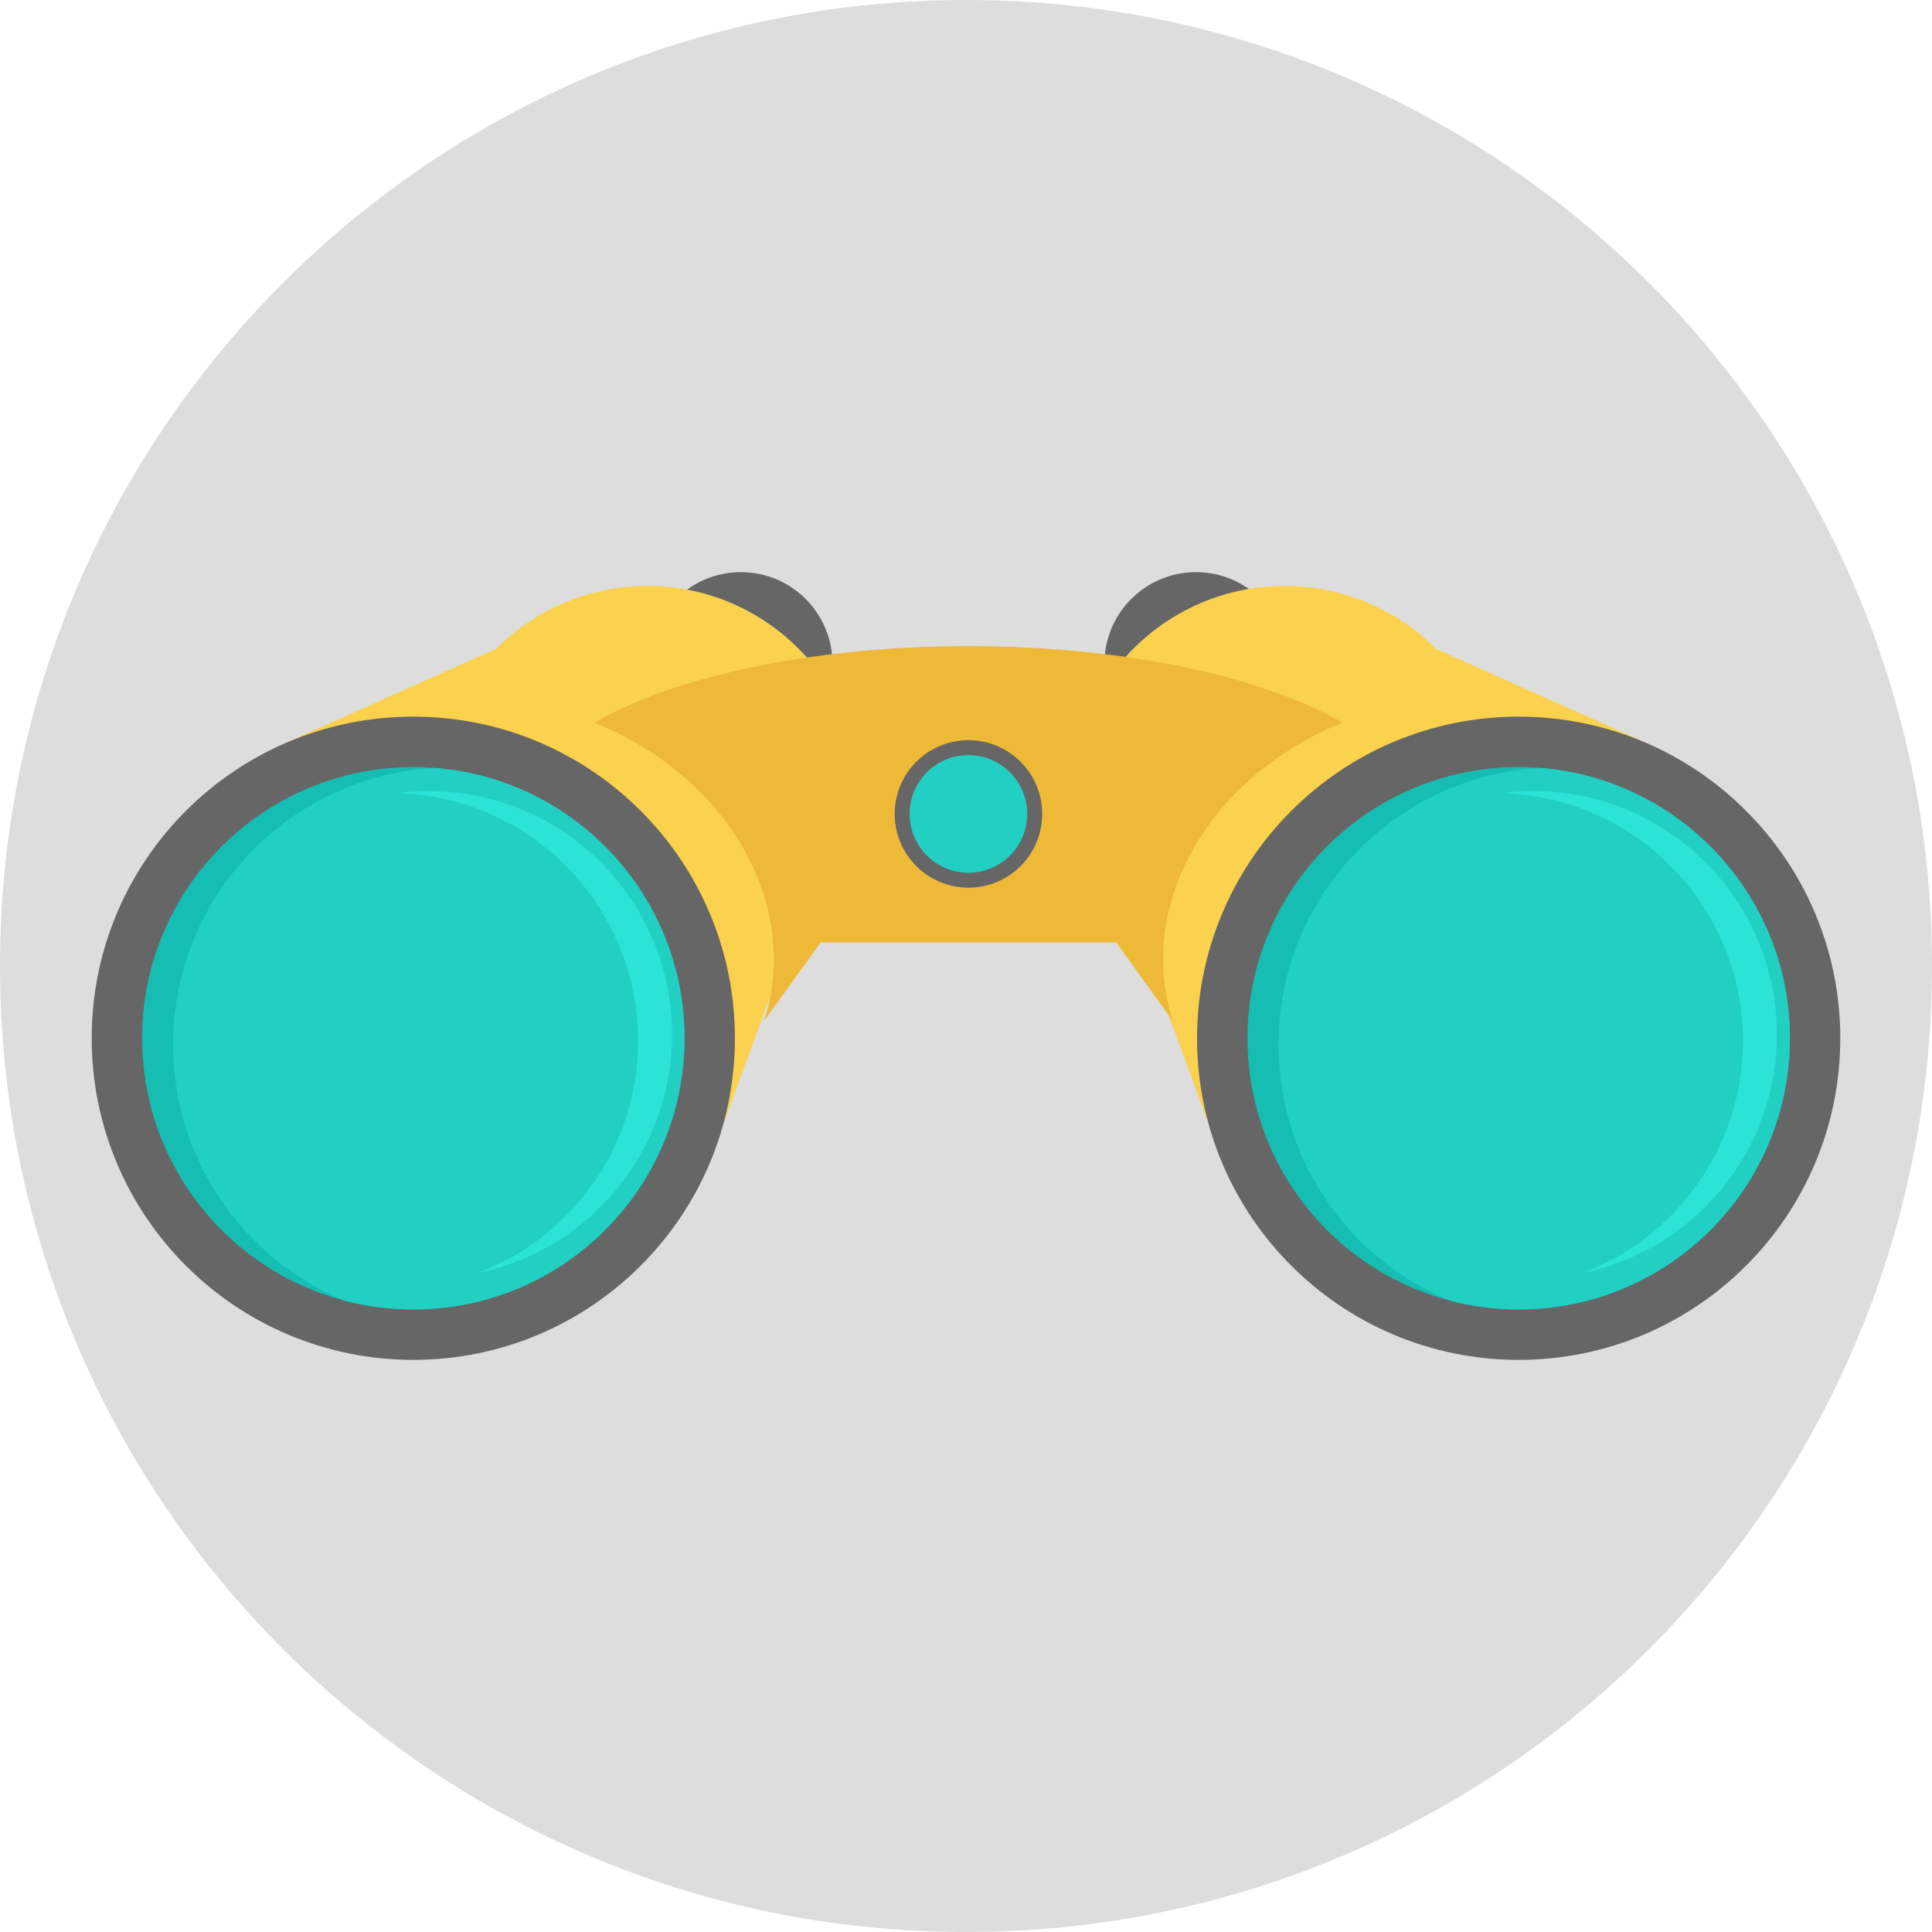
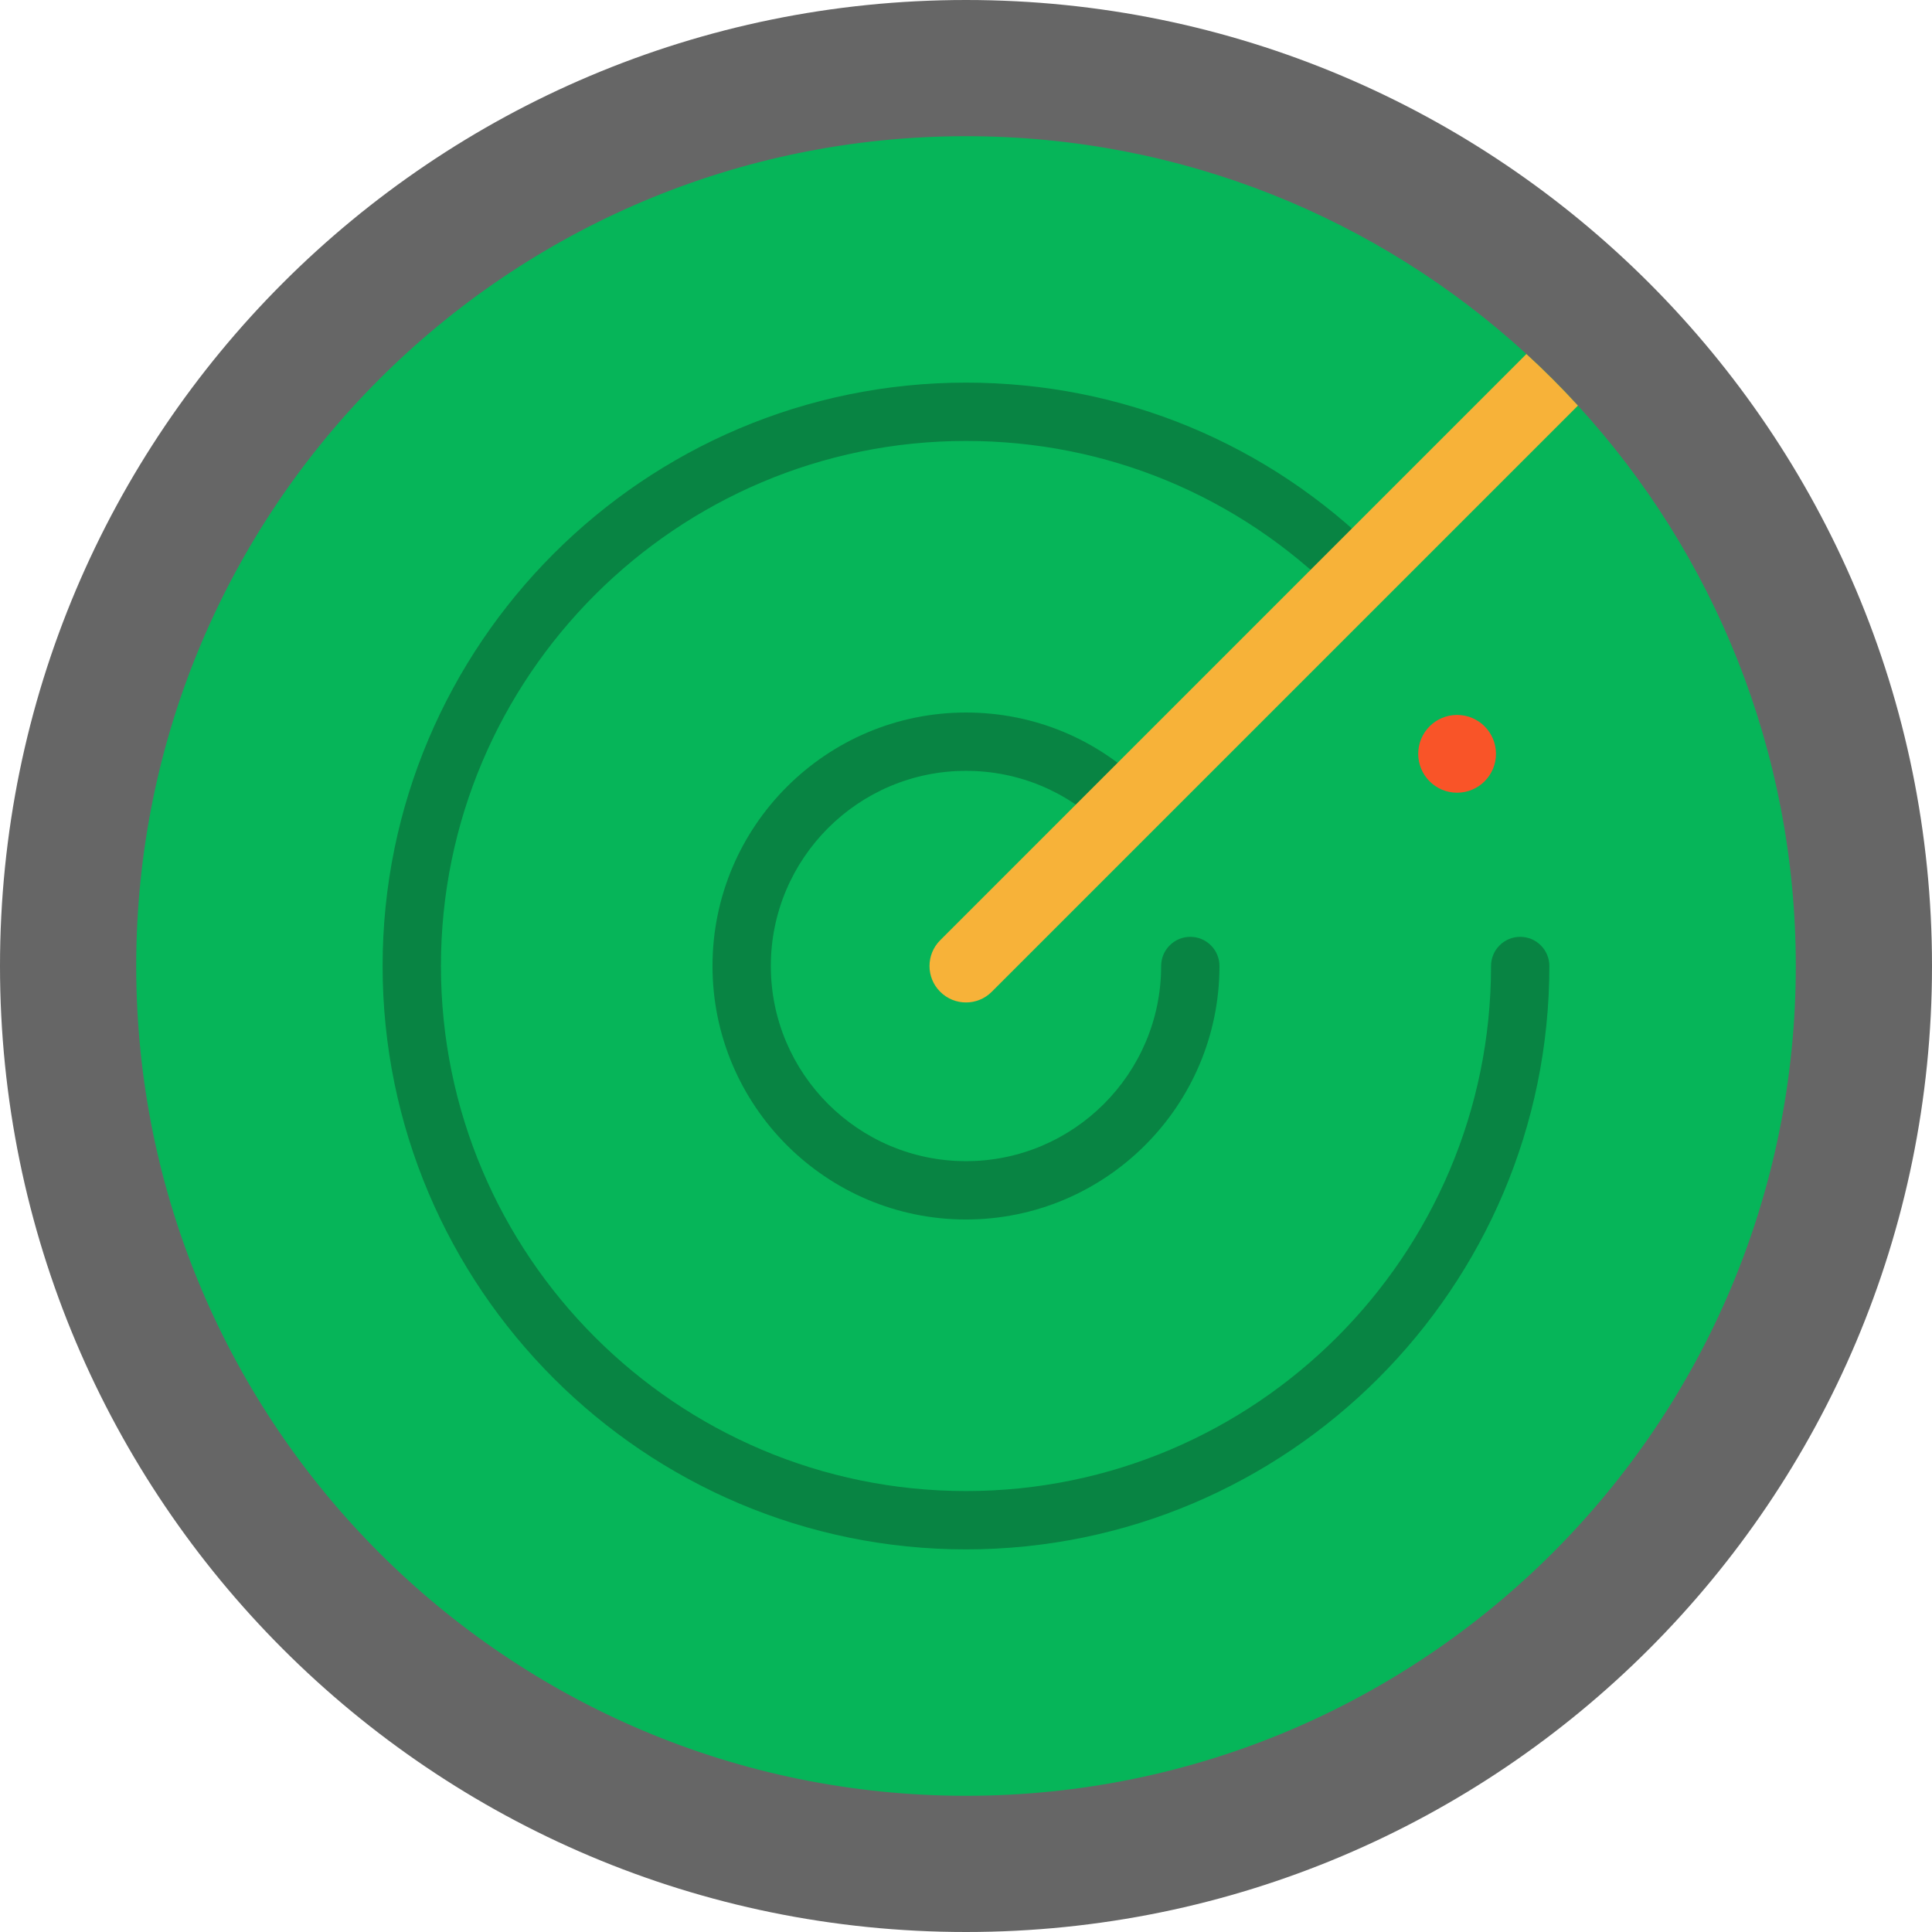
<svg xmlns="http://www.w3.org/2000/svg" enable-background="new 0 0 512 512" viewBox="0 0 512 512">
-   <circle cx="256" cy="256" fill="#ddd" r="256" />
-   <circle cx="196.347" cy="175.886" fill="#666" r="24.263" />
-   <circle cx="316.951" cy="175.886" fill="#666" r="24.263" />
-   <path d="m131.487 171.924-56.737 25.385 41.915.763c-1.109 4.424-1.7 9.048-1.7 13.819 0 31.26 25.339 56.603 56.603 56.603 5.644 0 11.094-.831 16.239-2.369l3.889 31.731 15.39-41.901c12.859-10.374 21.085-26.258 21.085-44.068 0-31.26-25.344-56.603-56.603-56.603-15.657 0-29.833 6.36-40.082 16.637v.003z" fill="#fad24d" />
-   <path d="m109.529 189.919c-47.07 0-85.231 38.16-85.231 85.231s38.16 85.231 85.231 85.231 85.231-38.16 85.231-85.231-38.161-85.231-85.231-85.231z" fill="#666" />
-   <path d="m109.529 203.277c-39.693 0-71.873 32.179-71.873 71.868 0 39.693 32.179 71.868 71.873 71.868s71.868-32.179 71.868-71.868c.001-39.694-32.173-71.868-71.868-71.868z" fill="#15bdb2" />
-   <path d="m91.179 344.648c5.862 1.543 12.009 2.369 18.355 2.369 39.693 0 71.868-32.179 71.868-71.868 0-37.693-29.019-68.607-65.933-71.623-38.77 1.981-69.591 34.041-69.591 73.3 0 30.581 18.706 56.792 45.306 67.822z" fill="#21d0c3" />
-   <path d="m380.508 171.924 56.737 25.384-41.915.763c1.109 4.424 1.7 9.048 1.7 13.819 0 31.26-25.339 56.603-56.603 56.603-5.644 0-11.094-.831-16.239-2.369l-3.889 31.731-15.39-41.901c-12.859-10.374-21.08-26.258-21.08-44.068 0-31.26 25.339-56.603 56.603-56.603 15.657 0 29.833 6.36 40.082 16.637z" fill="#fad24d" />
-   <path d="m402.466 189.919c47.07 0 85.231 38.16 85.231 85.231s-38.16 85.231-85.231 85.231-85.231-38.16-85.231-85.231 38.161-85.231 85.231-85.231z" fill="#666" />
-   <path d="m202.45 270.627 15.03-20.886h78.334l15.03 20.886c-9.857-30.082 8.702-64.335 44.954-79.161-47.786-26.978-150.507-26.978-198.293 0 36.253 14.826 54.811 49.074 44.95 79.161z" fill="#edb937" />
-   <path d="m256.647 196.159c10.794 0 19.542 8.748 19.542 19.542 0 10.79-8.748 19.542-19.542 19.542-10.79 0-19.542-8.748-19.542-19.542s8.748-19.542 19.542-19.542z" fill="#666" />
-   <path d="m256.647 200.117c8.605 0 15.584 6.979 15.584 15.584 0 8.609-6.979 15.584-15.584 15.584s-15.584-6.974-15.584-15.584c0-8.604 6.979-15.584 15.584-15.584z" fill="#21d0c3" />
-   <path d="m402.466 203.277c-39.693 0-71.873 32.179-71.873 71.868 0 39.693 32.179 71.868 71.873 71.868s71.873-32.179 71.873-71.868c0-39.694-32.18-71.868-71.873-71.868z" fill="#15bdb2" />
-   <path d="m384.116 344.648c5.862 1.543 12.009 2.369 18.355 2.369 39.693 0 71.868-32.179 71.868-71.868 0-37.693-29.019-68.607-65.933-71.623-38.77 1.981-69.591 34.041-69.591 73.3 0 30.581 18.706 56.792 45.306 67.822z" fill="#21d0c3" />
-   <path d="m113.603 209.66c-2.79 0-5.542.18-8.24.522 35.385 1.039 63.752 30.045 63.752 65.684 0 28.119-17.663 52.104-42.493 61.485 29.385-6.023 51.485-32.021 51.485-63.19 0-35.624-28.877-64.501-64.501-64.501zm292.779 0c-2.79 0-5.542.18-8.24.522 35.385 1.039 63.753 30.045 63.753 65.684 0 28.119-17.663 52.104-42.493 61.485 29.385-6.023 51.485-32.021 51.485-63.19 0-35.624-28.877-64.501-64.501-64.501z" fill="#2be3d7" />
+   <path d="m256 0c141.378 0 256 114.609 256 256s-114.622 256-256 256c-141.391 0-256-114.609-256-256s114.609-256 256-256z" fill="#666" />
+   <path d="m475.905 256c0 121.45-98.456 219.905-219.905 219.905s-219.905-98.455-219.905-219.905 98.455-219.905 219.905-219.905c57.247 0 109.392 21.886 148.514 57.723 4.753 4.354 9.314 8.914 13.655 13.668 35.85 39.122 57.736 91.267 57.736 148.514z" fill="#06b559" />
+   <path d="m255.996 410.602c-85.247 0-154.601-69.353-154.601-154.601s69.353-154.601 154.601-154.601c41.296 0 80.121 16.082 109.32 45.282 3.018 3.018 3.018 7.912 0 10.93s-7.912 3.017-10.93 0c-26.28-26.281-61.222-40.755-98.39-40.755-76.724 0-139.143 62.419-139.143 139.143s62.419 139.143 139.143 139.143 139.143-62.419 139.143-139.143c0-4.269 3.461-7.729 7.729-7.729s7.729 3.46 7.729 7.729c0 85.248-69.354 154.602-154.601 154.602z" fill="#088443" />
+   <path d="m255.996 323.179c-37.042 0-67.176-30.136-67.176-67.177s30.136-67.176 67.176-67.176c17.944 0 34.814 6.988 47.503 19.677 3.018 3.018 3.018 7.913 0 10.93-3.018 3.018-7.913 3.017-10.93 0-9.768-9.77-22.758-15.15-36.573-15.15-28.518 0-51.718 23.201-51.718 51.718 0 28.518 23.201 51.719 51.718 51.719 28.518 0 51.719-23.201 51.719-51.719 0-4.268 3.461-7.729 7.729-7.729s7.729 3.461 7.729 7.729c0 37.042-30.137 67.178-67.177 67.178z" fill="#088443" />
+   <path d="m418.169 107.486-155.342 155.341c-1.881 1.894-4.354 2.834-6.827 2.834s-4.947-.94-6.84-2.834c-3.774-3.761-3.774-9.88 0-13.655l155.354-155.354c4.754 4.354 9.314 8.914 13.655 13.668z" fill="#f7b239" />
+   <circle cx="386.145" cy="199.771" fill="#f95428" r="10.305" />
</svg>
